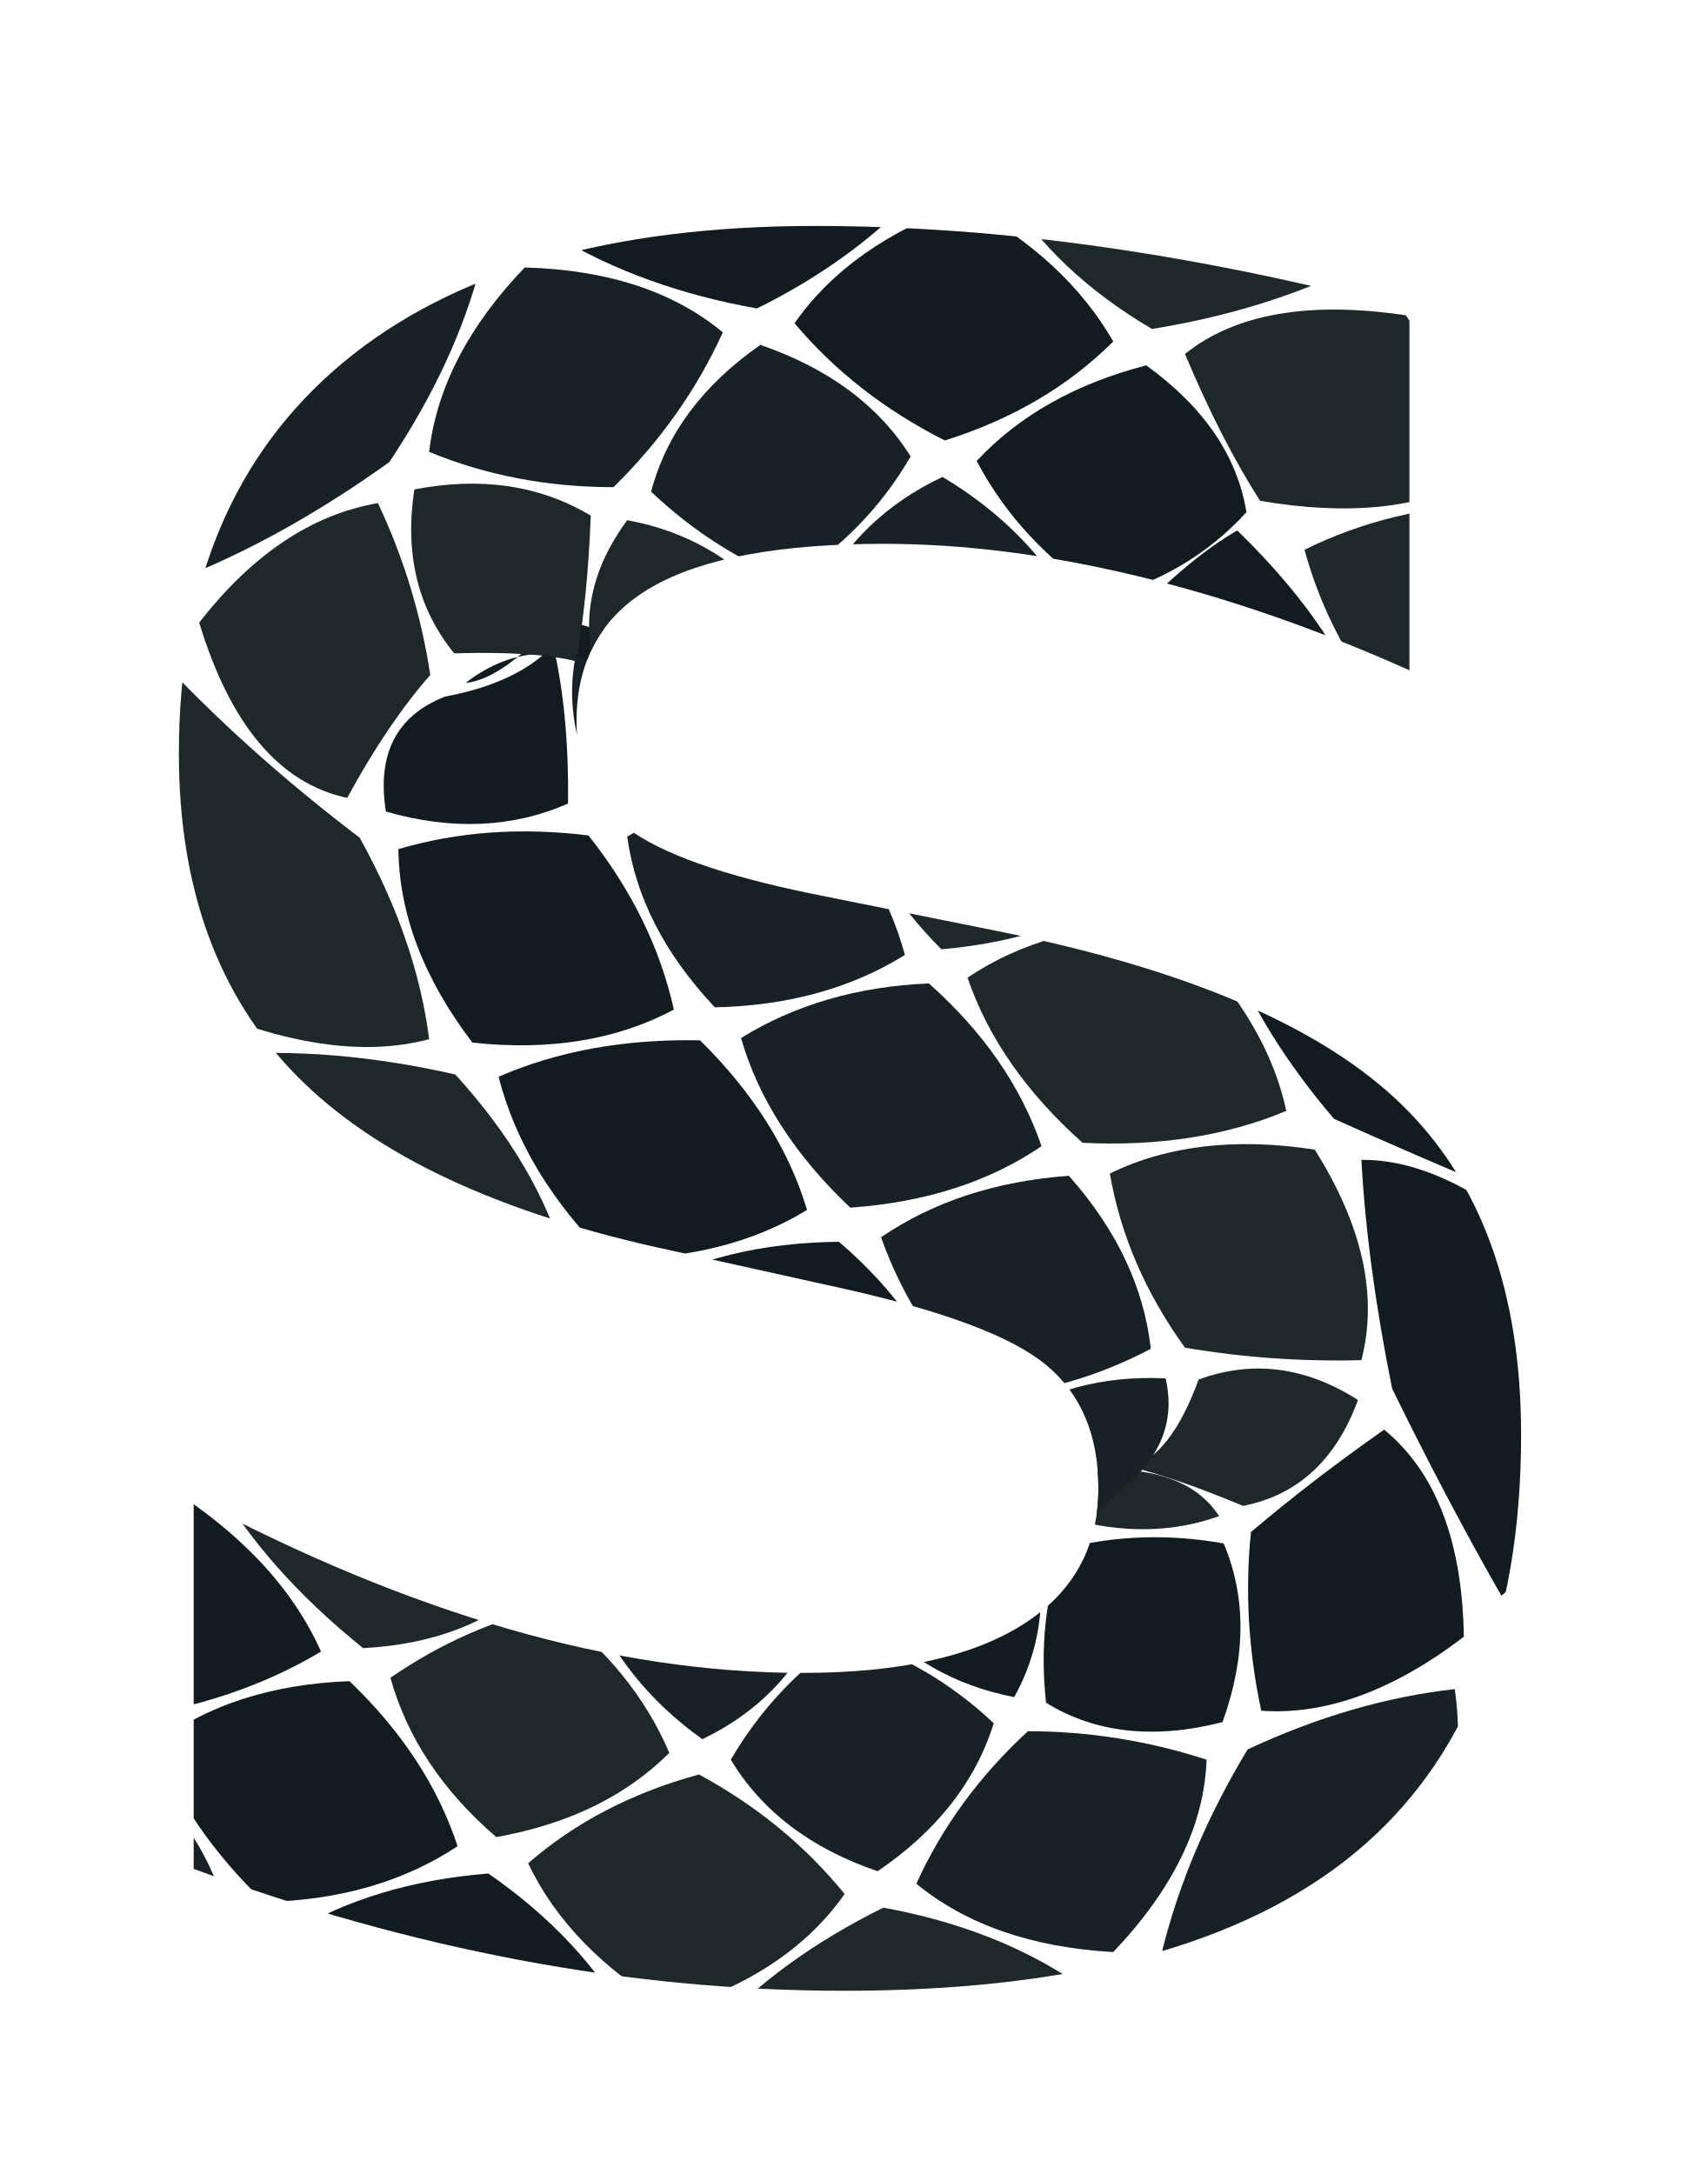
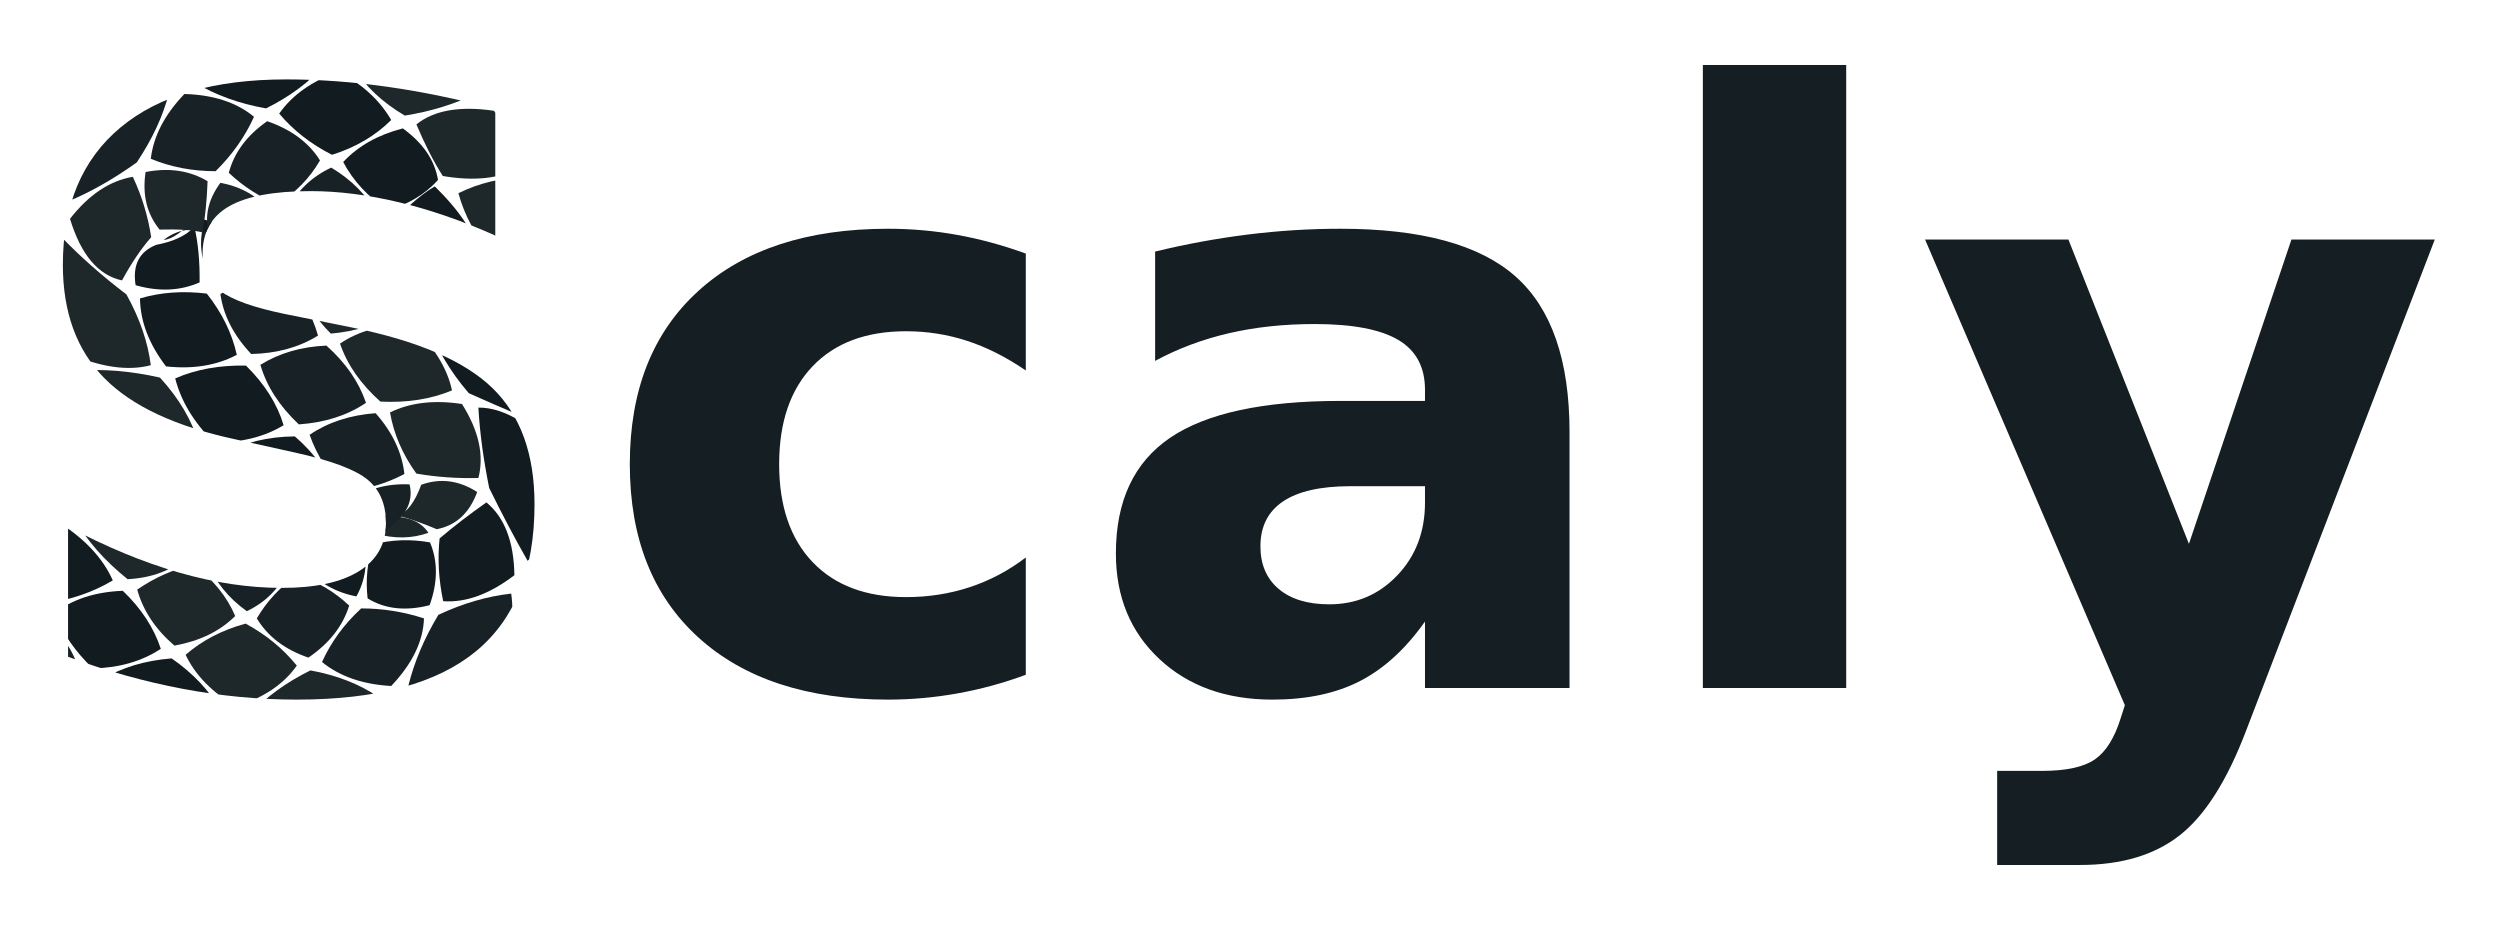
- <svg xmlns="http://www.w3.org/2000/svg" viewBox="89 38 150 191" role="img" aria-labelledby="title">
+ <svg xmlns="http://www.w3.org/2000/svg" viewBox="89 38 625 232" role="img" aria-labelledby="title">
  <defs>
    <clipPath id="glyph">
      <path d="M1227 1446V1130Q1104 1185 987.0 1213.0Q870 1241 766 1241Q628 1241 562.0 1203.0Q496 1165 496 1085Q496 1025 540.5 991.5Q585 958 702 934L866 901Q1115 851 1220.0 749.0Q1325 647 1325 459Q1325 212 1178.5 91.5Q1032 -29 731 -29Q589 -29 446.0 -2.0Q303 25 160 78V403Q303 327 436.5 288.5Q570 250 694 250Q820 250 887.0 292.0Q954 334 954 412Q954 482 908.5 520.0Q863 558 727 588L578 621Q354 669 250.5 774.0Q147 879 147 1057Q147 1280 291.0 1400.0Q435 1520 705 1520Q828 1520 958.0 1501.5Q1088 1483 1227 1446Z" transform="translate(90.0 210.0) scale(0.1000977 -0.1000977)" />
    </clipPath>
  </defs>
  <g clip-path="url(#glyph)">
    <path d="M101.5 166.5Q102.9 160.1 103.7 156.4Q102.9 160.1 101.5 166.5Q100.1 173.0 99.2 176.7Q100.1 173.0 101.5 166.5Z" fill="#111b20" />
    <path d="M96.3 190.0Q97.7 183.5 98.5 179.8Q97.7 183.5 96.3 190.0Q94.9 196.5 94.1 200.1Q94.9 196.5 96.3 190.0Z" fill="#182226" />
    <path d="M91.1 213.4Q92.5 206.9 93.4 203.3Q92.5 206.9 91.1 213.4Q89.7 219.9 88.9 223.6Q89.7 219.9 91.1 213.4Z" fill="#1e282b" />
    <path d="M98.9 178.3Q100.3 171.8 103.7 168.6Q113.5 174.8 117.2 183.1Q109.7 187.6 99.7 189.0Q97.5 184.8 98.9 178.3Z" fill="#111b20" />
    <path d="M93.7 201.7Q95.1 195.2 99.1 192.2Q106.6 197.8 108.7 205.5Q102.8 210.6 95.2 212.6Q92.3 208.2 93.7 201.7Z" fill="#182226" />
    <path d="M107.7 167.8Q115.8 163.0 128.4 163.4Q134.8 169.8 135.7 177.1Q130.2 182.3 120.9 182.8Q112.2 175.8 107.7 167.8Z" fill="#1e282b" />
    <path d="M102.6 191.3Q109.3 186.1 119.7 185.7Q126.6 192.3 129.2 200.2Q122.1 204.9 112.2 205.1Q105.7 198.9 102.6 191.3Z" fill="#111b20" />
    <path d="M97.4 214.7Q102.8 209.2 111.0 208.1Q118.5 214.9 122.7 223.3Q114.0 227.5 103.5 227.5Q99.1 222.0 97.4 214.7Z" fill="#182226" />
    <path d="M123.3 185.4Q130.0 180.8 137.4 179.2Q144.7 184.7 147.8 192.0Q142.1 197.7 132.6 199.4Q125.5 193.3 123.3 185.4Z" fill="#1e282b" />
    <path d="M114.6 207.8Q121.9 203.4 131.9 202.6Q140.0 208.2 144.2 215.7Q137.4 221.3 127.1 222.8Q117.3 215.9 114.6 207.8Z" fill="#111b20" />
    <path d="M140.7 178.3Q146.3 172.7 153.1 170.1Q157.5 174.1 160.9 180.5Q157.8 187.4 150.7 190.8Q143.7 185.8 140.7 178.3Z" fill="#182226" />
    <path d="M135.4 201.7Q141.6 196.3 150.4 193.9Q158.0 198.0 163.2 204.4Q158.3 211.4 148.0 214.6Q139.0 209.3 135.4 201.7Z" fill="#1e282b" />
    <path d="M130.1 225.1Q136.9 219.8 147.6 217.8Q158.5 222.0 165.4 228.3Q158.8 235.4 145.2 238.4Q134.3 232.9 130.1 225.1Z" fill="#111b20" />
    <path d="M153.2 192.6Q157.0 186.1 163.3 181.8Q170.7 184.1 176.3 189.4Q173.9 197.1 166.1 202.4Q157.3 199.4 153.2 192.6Z" fill="#182226" />
    <path d="M151.6 216.5Q157.5 210.1 166.6 205.6Q176.5 207.4 183.7 212.3Q179.6 220.4 169.4 226.2Q157.8 223.4 151.6 216.5Z" fill="#1e282b" />
    <path d="M165.3 179.8Q167.1 172.7 170.6 167.7Q174.1 170.1 180.1 173.8Q181.4 181.2 178.1 187.1Q170.3 185.6 165.3 179.8Z" fill="#111b20" />
    <path d="M169.5 203.5Q172.9 196.0 179.3 190.1Q187.3 190.1 195.0 192.6Q194.7 201.2 186.8 209.5Q176.1 208.9 169.5 203.5Z" fill="#182226" />
    <path d="M173.8 227.1Q178.6 219.3 187.9 212.5Q200.6 210.1 210.0 211.4Q207.9 221.2 195.4 231.9Q181.8 232.2 173.8 227.1Z" fill="#1e282b" />
    <path d="M180.9 187.6Q180.1 180.5 182.3 174.1Q189.2 172.3 196.5 173.6Q199.5 180.7 196.4 189.3Q187.4 191.6 180.9 187.6Z" fill="#111b20" />
    <path d="M191.1 209.4Q193.3 200.5 198.6 191.7Q207.8 187.4 216.8 186.4Q218.2 195.8 212.7 207.0Q200.7 211.6 191.1 209.4Z" fill="#182226" />
    <path d="M182.8 171.4Q179.9 164.7 177.4 161.9Q180.3 166.0 186.8 167.1Q193.5 167.2 196.1 171.2Q190.0 173.4 182.8 171.4Z" fill="#1e282b" />
    <path d="M199.8 188.3Q198.1 180.3 198.9 172.6Q204.2 168.1 210.6 163.6Q217.4 169.2 217.6 181.8Q208.3 188.9 199.8 188.3Z" fill="#111b20" />
    <path d="M216.8 205.2Q216.4 195.8 220.5 183.2Q228.1 170.1 234.3 160.1Q241.4 171.2 239.1 192.5Q226.5 204.5 216.8 205.2Z" fill="#182226" />
    <path d="M198.2 170.3Q192.2 167.8 188.4 166.9Q191.9 165.8 194.3 159.2Q201.4 156.6 208.3 161.0Q205.4 168.9 198.2 170.3Z" fill="#1e282b" />
    <path d="M220.9 178.2Q216.1 169.8 211.3 160.0Q209.1 149.1 208.6 139.9Q218.6 139.8 231.3 154.1Q229.3 171.0 220.9 178.2Z" fill="#111b20" />
    <path d="M187.5 168.9Q182.6 173.5 180.0 176.5Q176.9 170.5 176.8 163.1Q183.0 158.7 191.4 159.1Q192.7 164.7 187.5 168.9Z" fill="#182226" />
    <path d="M208.6 157.5Q200.7 157.7 193.1 156.4Q187.9 149.2 186.5 141.1Q194.1 137.4 204.5 139.0Q210.8 149.0 208.6 157.5Z" fill="#1e282b" />
    <path d="M229.7 146.2Q218.9 142.0 206.2 136.3Q199.0 127.9 196.1 119.1Q205.1 116.1 217.6 118.9Q228.9 133.3 229.7 146.2Z" fill="#111b20" />
    <path d="M190.1 156.5Q183.1 160.2 175.4 160.7Q169.2 154.6 166.4 146.7Q173.3 142.0 182.9 141.3Q189.2 148.4 190.1 156.5Z" fill="#182226" />
    <path d="M202.0 135.6Q194.1 138.9 184.1 138.4Q176.7 131.8 174.0 123.9Q180.9 119.2 191.6 119.0Q200.2 127.1 202.0 135.6Z" fill="#1e282b" />
    <path d="M172.5 161.4Q166.1 166.2 155.8 166.7Q147.6 159.6 145.1 151.4Q152.5 147.2 162.7 147.1Q170.3 153.6 172.5 161.4Z" fill="#111b20" />
    <path d="M180.5 138.7Q173.6 143.4 163.7 144.1Q156.4 137.2 154.1 129.2Q161.2 124.8 170.6 124.4Q177.8 130.8 180.5 138.7Z" fill="#182226" />
    <path d="M188.5 116.1Q181.1 120.6 171.7 121.4Q165.2 114.9 163.1 106.9Q170.0 102.5 178.6 101.8Q185.3 108.0 188.5 116.1Z" fill="#1e282b" />
    <path d="M159.9 144.3Q152.7 148.7 142.5 148.6Q135.0 141.2 132.8 132.6Q140.6 129.2 150.5 129.4Q157.5 136.3 159.9 144.3Z" fill="#111b20" />
    <path d="M168.5 121.9Q161.4 126.3 151.8 126.5Q145.2 119.5 144.1 111.5Q150.9 107.5 159.8 107.3Q166.3 113.9 168.5 121.9Z" fill="#182226" />
    <path d="M138.6 148.7Q130.5 152.4 118.8 150.5Q110.3 140.8 108.2 130.7Q118.0 129.9 129.0 132.4Q136.2 140.3 138.6 148.7Z" fill="#1e282b" />
    <path d="M148.2 126.7Q140.7 130.7 130.5 129.6Q124.1 121.2 124.0 112.6Q131.8 110.3 140.7 111.4Q146.4 118.6 148.2 126.7Z" fill="#111b20" />
    <path d="M157.7 104.7Q151.0 109.0 142.2 108.6Q138.0 101.6 139.8 94.6Q145.7 90.7 152.4 90.5Q156.7 96.9 157.7 104.7Z" fill="#182226" />
    <path d="M126.7 129.3Q118.1 131.6 105.8 126.2Q98.7 108.3 104.2 97.1Q111.4 104.6 120.6 111.6Q125.6 120.6 126.7 129.3Z" fill="#1e282b" />
    <path d="M138.9 108.6Q131.6 111.8 122.9 109.3Q121.7 101.7 128.1 99.2Q134.5 98.0 137.6 94.7Q139.0 100.7 138.9 108.6Z" fill="#111b20" />
    <path d="M101.2 123.6Q88.1 114.6 83.1 87.4Q91.8 73.4 102.7 68.1Q103.9 79.1 103.3 92.0Q100.6 109.9 101.2 123.6Z" fill="#182226" />
    <path d="M119.5 108.1Q110.6 106.2 106.5 92.7Q113.5 83.7 122.2 82.2Q125.6 89.4 126.8 97.3Q123.1 101.5 119.5 108.1Z" fill="#1e282b" />
    <path d="M137.8 92.5Q133.1 97.7 129.9 98.0Q135.2 93.9 141.6 96.3Q147.3 99.6 150.2 102.6Q145.5 93.1 137.8 92.5Z" fill="#111b20" />
    <path d="M105.9 88.4Q102.4 79.2 108.9 63.5Q122.5 58.3 131.2 61.4Q129.0 69.9 123.2 78.6Q114.4 84.9 105.9 88.4Z" fill="#182226" />
    <path d="M128.9 95.4Q124.1 89.5 125.4 81.0Q134.2 79.3 140.9 83.3Q140.6 90.9 139.6 96.1Q136.1 95.2 128.9 95.4Z" fill="#1e282b" />
    <path d="M112.1 58.7Q116.0 48.2 126.2 39.2Q140.2 38.5 148.3 43.6Q143.4 51.4 133.9 58.5Q122.5 59.8 112.1 58.7Z" fill="#111b20" />
    <path d="M126.7 77.7Q127.7 69.2 135.1 61.5Q146.0 61.8 152.5 67.2Q149.1 74.7 142.9 80.8Q134.2 80.8 126.7 77.7Z" fill="#182226" />
    <path d="M141.3 96.8Q139.4 90.1 144.1 83.7Q151.7 85.1 156.7 90.8Q154.8 98.0 151.9 103.0Q145.8 101.7 141.3 96.8Z" fill="#1e282b" />
    <path d="M137.8 58.7Q142.0 50.4 152.9 44.5Q164.0 47.4 170.3 54.1Q164.4 60.7 155.5 65.1Q145.4 63.3 137.8 58.7Z" fill="#111b20" />
    <path d="M146.2 81.2Q148.2 73.6 155.8 68.3Q164.8 71.4 169.0 78.1Q165.2 84.7 158.4 89.0Q151.7 86.4 146.2 81.2Z" fill="#182226" />
    <path d="M156.6 42.5Q162.9 35.4 175.6 32.0Q185.8 36.9 190.2 44.2Q184.0 50.1 173.9 52.7Q163.3 48.7 156.6 42.5Z" fill="#1e282b" />
    <path d="M158.8 66.4Q163.7 59.4 173.7 55.9Q182.6 60.7 186.8 68.0Q180.9 73.9 172.0 76.7Q164.1 72.7 158.8 66.4Z" fill="#111b20" />
    <path d="M161.0 90.3Q164.4 83.4 171.8 79.9Q179.5 84.5 183.4 91.7Q177.8 97.7 170.1 100.6Q164.9 96.7 161.0 90.3Z" fill="#182226" />
    <path d="M177.3 54.7Q183.5 48.7 193.9 46.4Q203.8 52.5 208.5 61.2Q200.2 65.3 190.2 66.9Q181.7 61.9 177.3 54.7Z" fill="#1e282b" />
    <path d="M174.8 78.5Q180.4 72.5 189.7 70.1Q197.3 75.6 198.5 83.0Q193.6 88.4 186.0 90.5Q178.6 85.7 174.8 78.5Z" fill="#111b20" />
    <path d="M198.1 45.6Q206.0 40.7 227.4 46.8Q226.5 49.9 228.3 57.9Q221.1 62.1 214.5 63.2Q202.5 53.5 198.1 45.6Z" fill="#182226" />
    <path d="M193.1 69.1Q199.7 63.8 212.5 65.7Q216.8 71.9 218.7 80.0Q211.4 84.0 199.7 82.0Q196.3 76.7 193.1 69.1Z" fill="#1e282b" />
    <path d="M188.1 92.6Q193.5 87.0 197.7 84.6Q207.1 93.8 209.2 102.0Q201.7 106.0 184.9 100.9Q190.0 99.8 188.1 92.6Z" fill="#111b20" />
    <path d="M214.1 64.8Q221.0 60.6 229.9 60.4Q228.4 63.8 225.7 69.9Q223.0 76.0 221.5 79.4Q215.6 72.8 214.1 64.8Z" fill="#182226" />
    <path d="M203.6 86.3Q211.3 82.5 220.2 82.3Q218.7 85.8 216.0 91.8Q213.3 97.9 211.8 101.4Q205.9 94.7 203.6 86.3Z" fill="#1e282b" />
  </g>
+   <g fill="#151e22">
+     <path d="M1077 1085V793Q1004 843 930.5 867.0Q857 891 778 891Q628 891 544.5 803.5Q461 716 461 559Q461 402 544.5 314.5Q628 227 778 227Q862 227 937.5 252.0Q1013 277 1077 326V33Q993 2 906.5 -13.5Q820 -29 733 -29Q430 -29 259.0 126.5Q88 282 88 559Q88 836 259.0 991.5Q430 1147 733 1147Q821 1147 906.5 1131.5Q992 1116 1077 1085Z" transform="translate(237.644 210.0) scale(0.1000977 -0.1000977)" />
+     <path d="M674 504Q562 504 505.5 466.0Q449 428 449 354Q449 286 494.5 247.5Q540 209 621 209Q722 209 791.0 281.5Q860 354 860 463V504ZM1221 639V0H860V166Q788 64 698.0 17.5Q608 -29 479 -29Q305 -29 196.5 72.5Q88 174 88 336Q88 533 223.5 625.0Q359 717 649 717H860V745Q860 830 793.0 869.5Q726 909 584 909Q469 909 370.0 886.0Q271 863 186 817V1090Q301 1118 417.0 1132.5Q533 1147 649 1147Q952 1147 1086.5 1027.5Q1221 908 1221 639Z" transform="translate(359.163 210.0) scale(0.1000977 -0.1000977)" />
+     <path d="M172 1556H530V0H172Z" transform="translate(497.498 210.0) scale(0.1000977 -0.1000977)" />
+     <path d="M25 1120H383L684 360L940 1120H1298L827 -106Q756 -293 661.5 -367.5Q567 -442 412 -442H205V-207H317Q408 -207 449.5 -178.0Q491 -149 514 -74L524 -43Z" transform="translate(567.766 210.0) scale(0.1000977 -0.1000977)" />
+   </g>
</svg>
